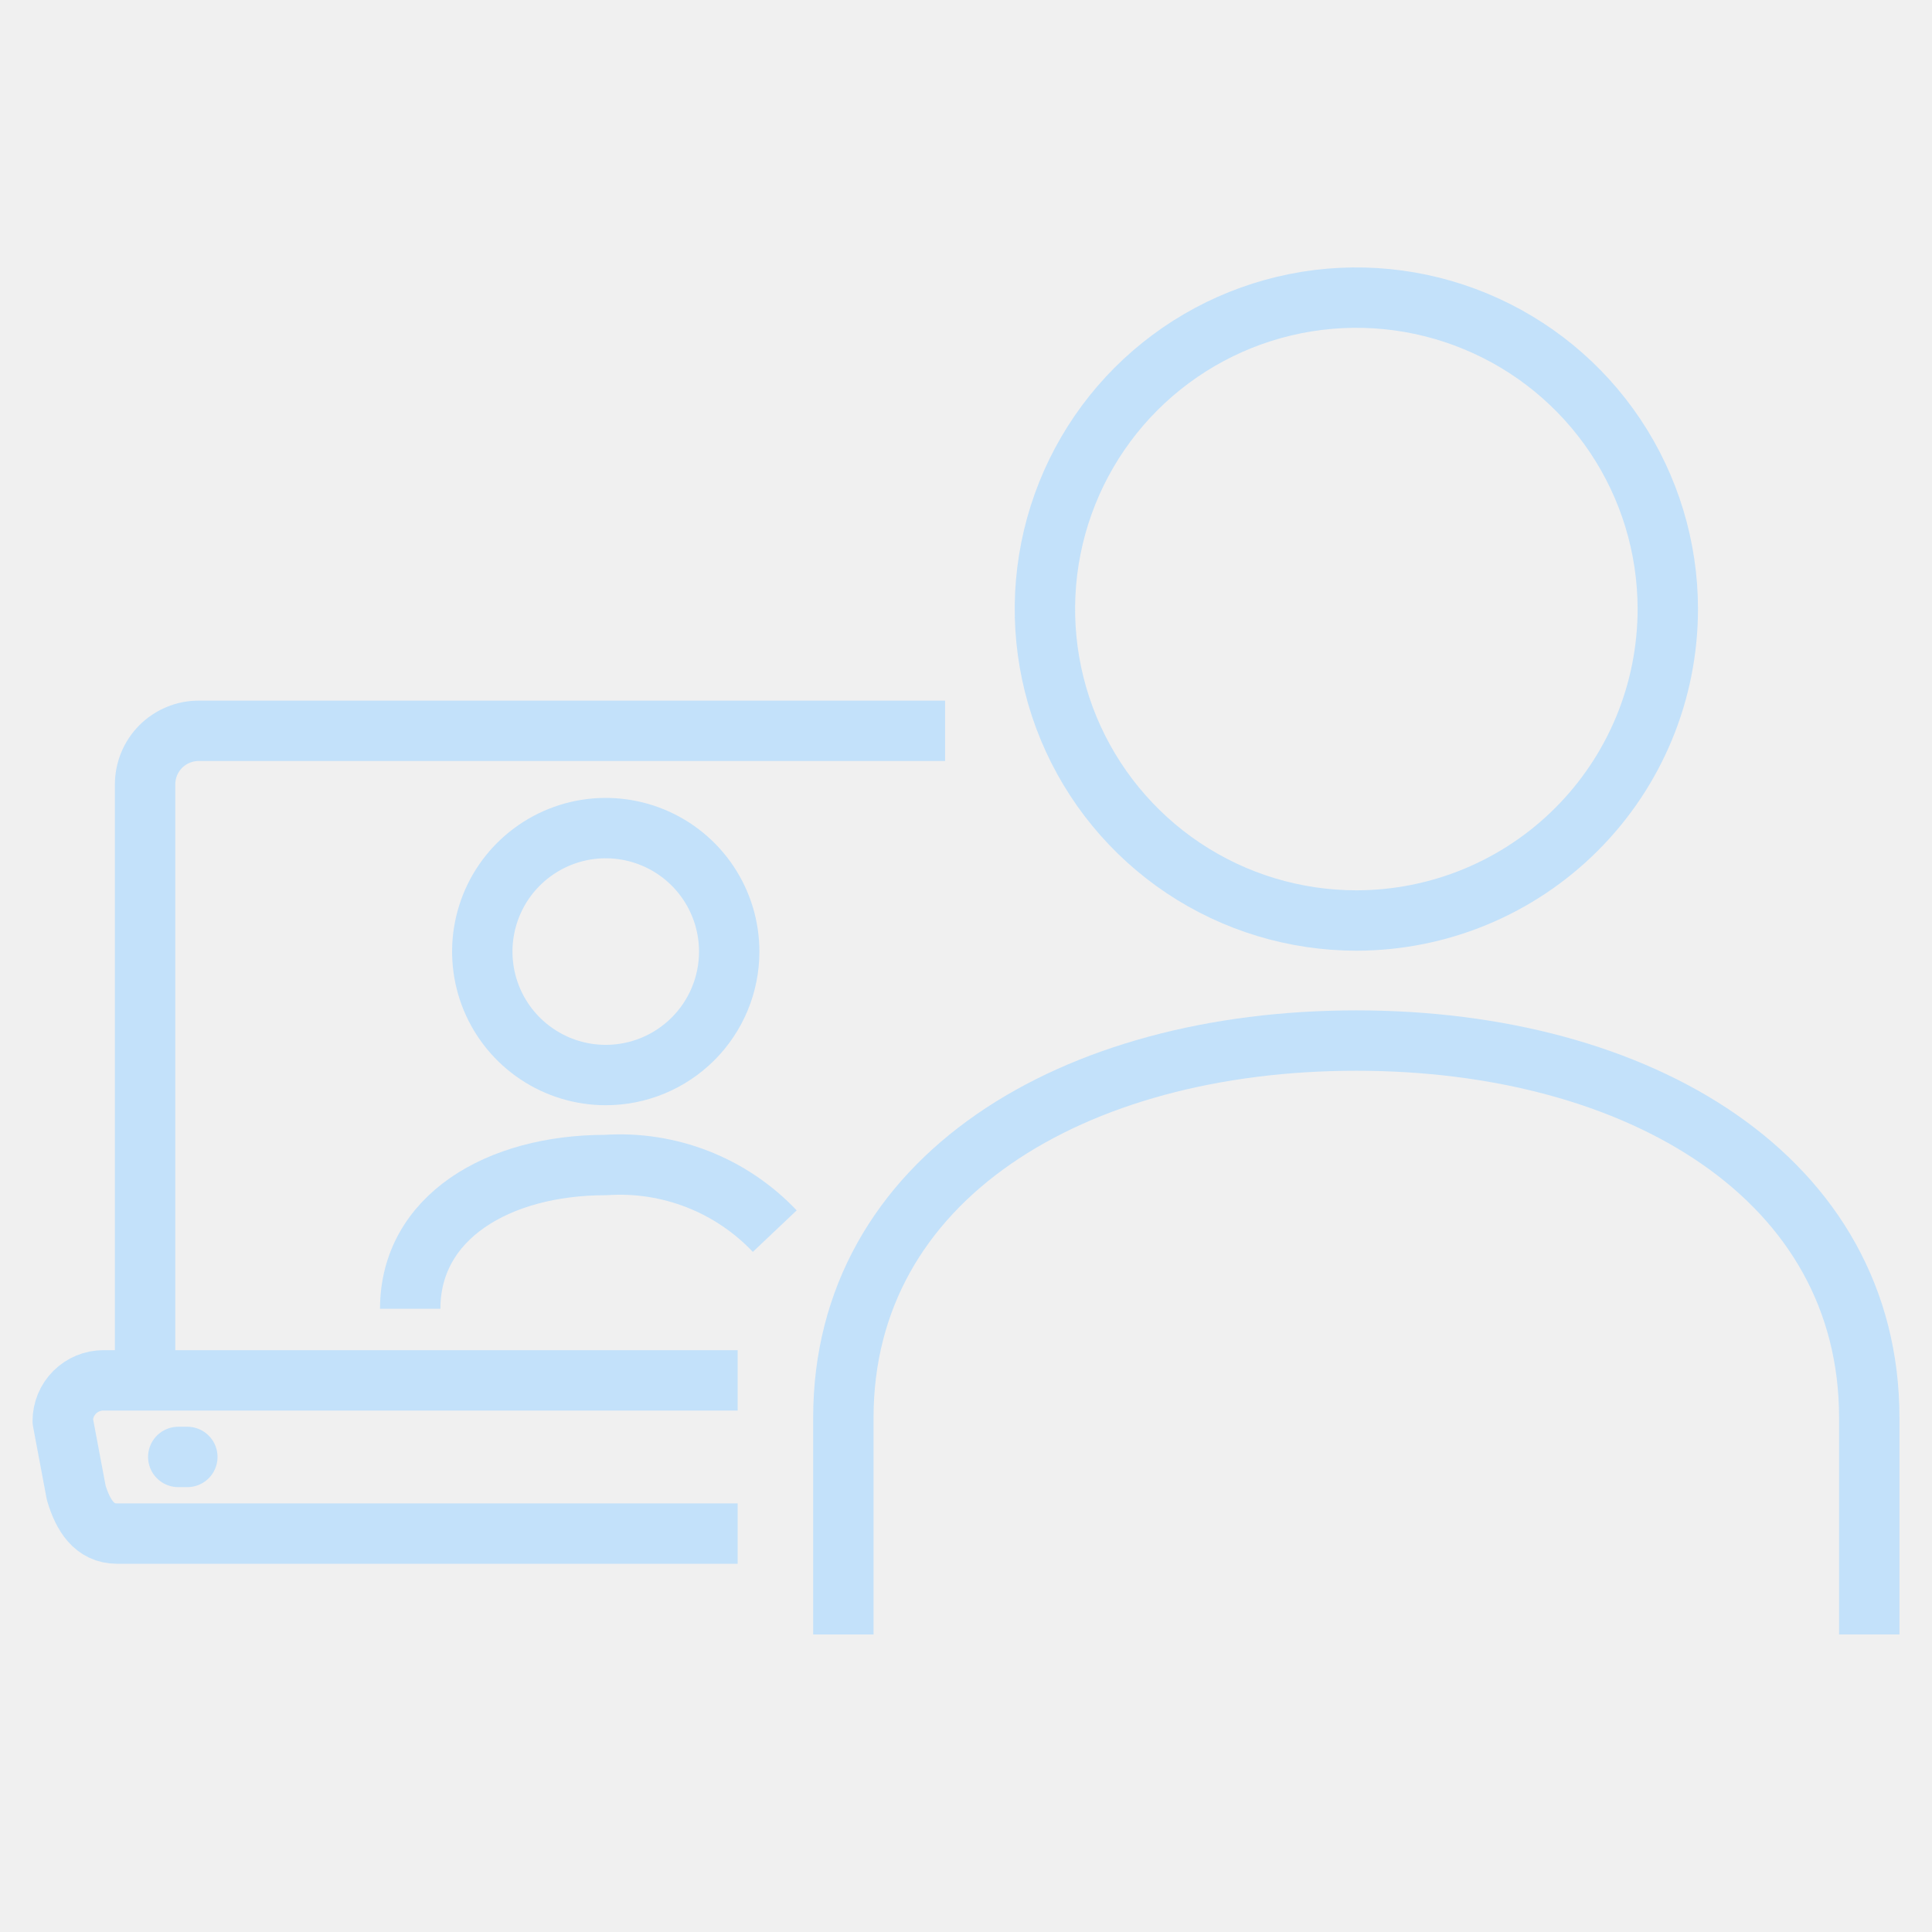
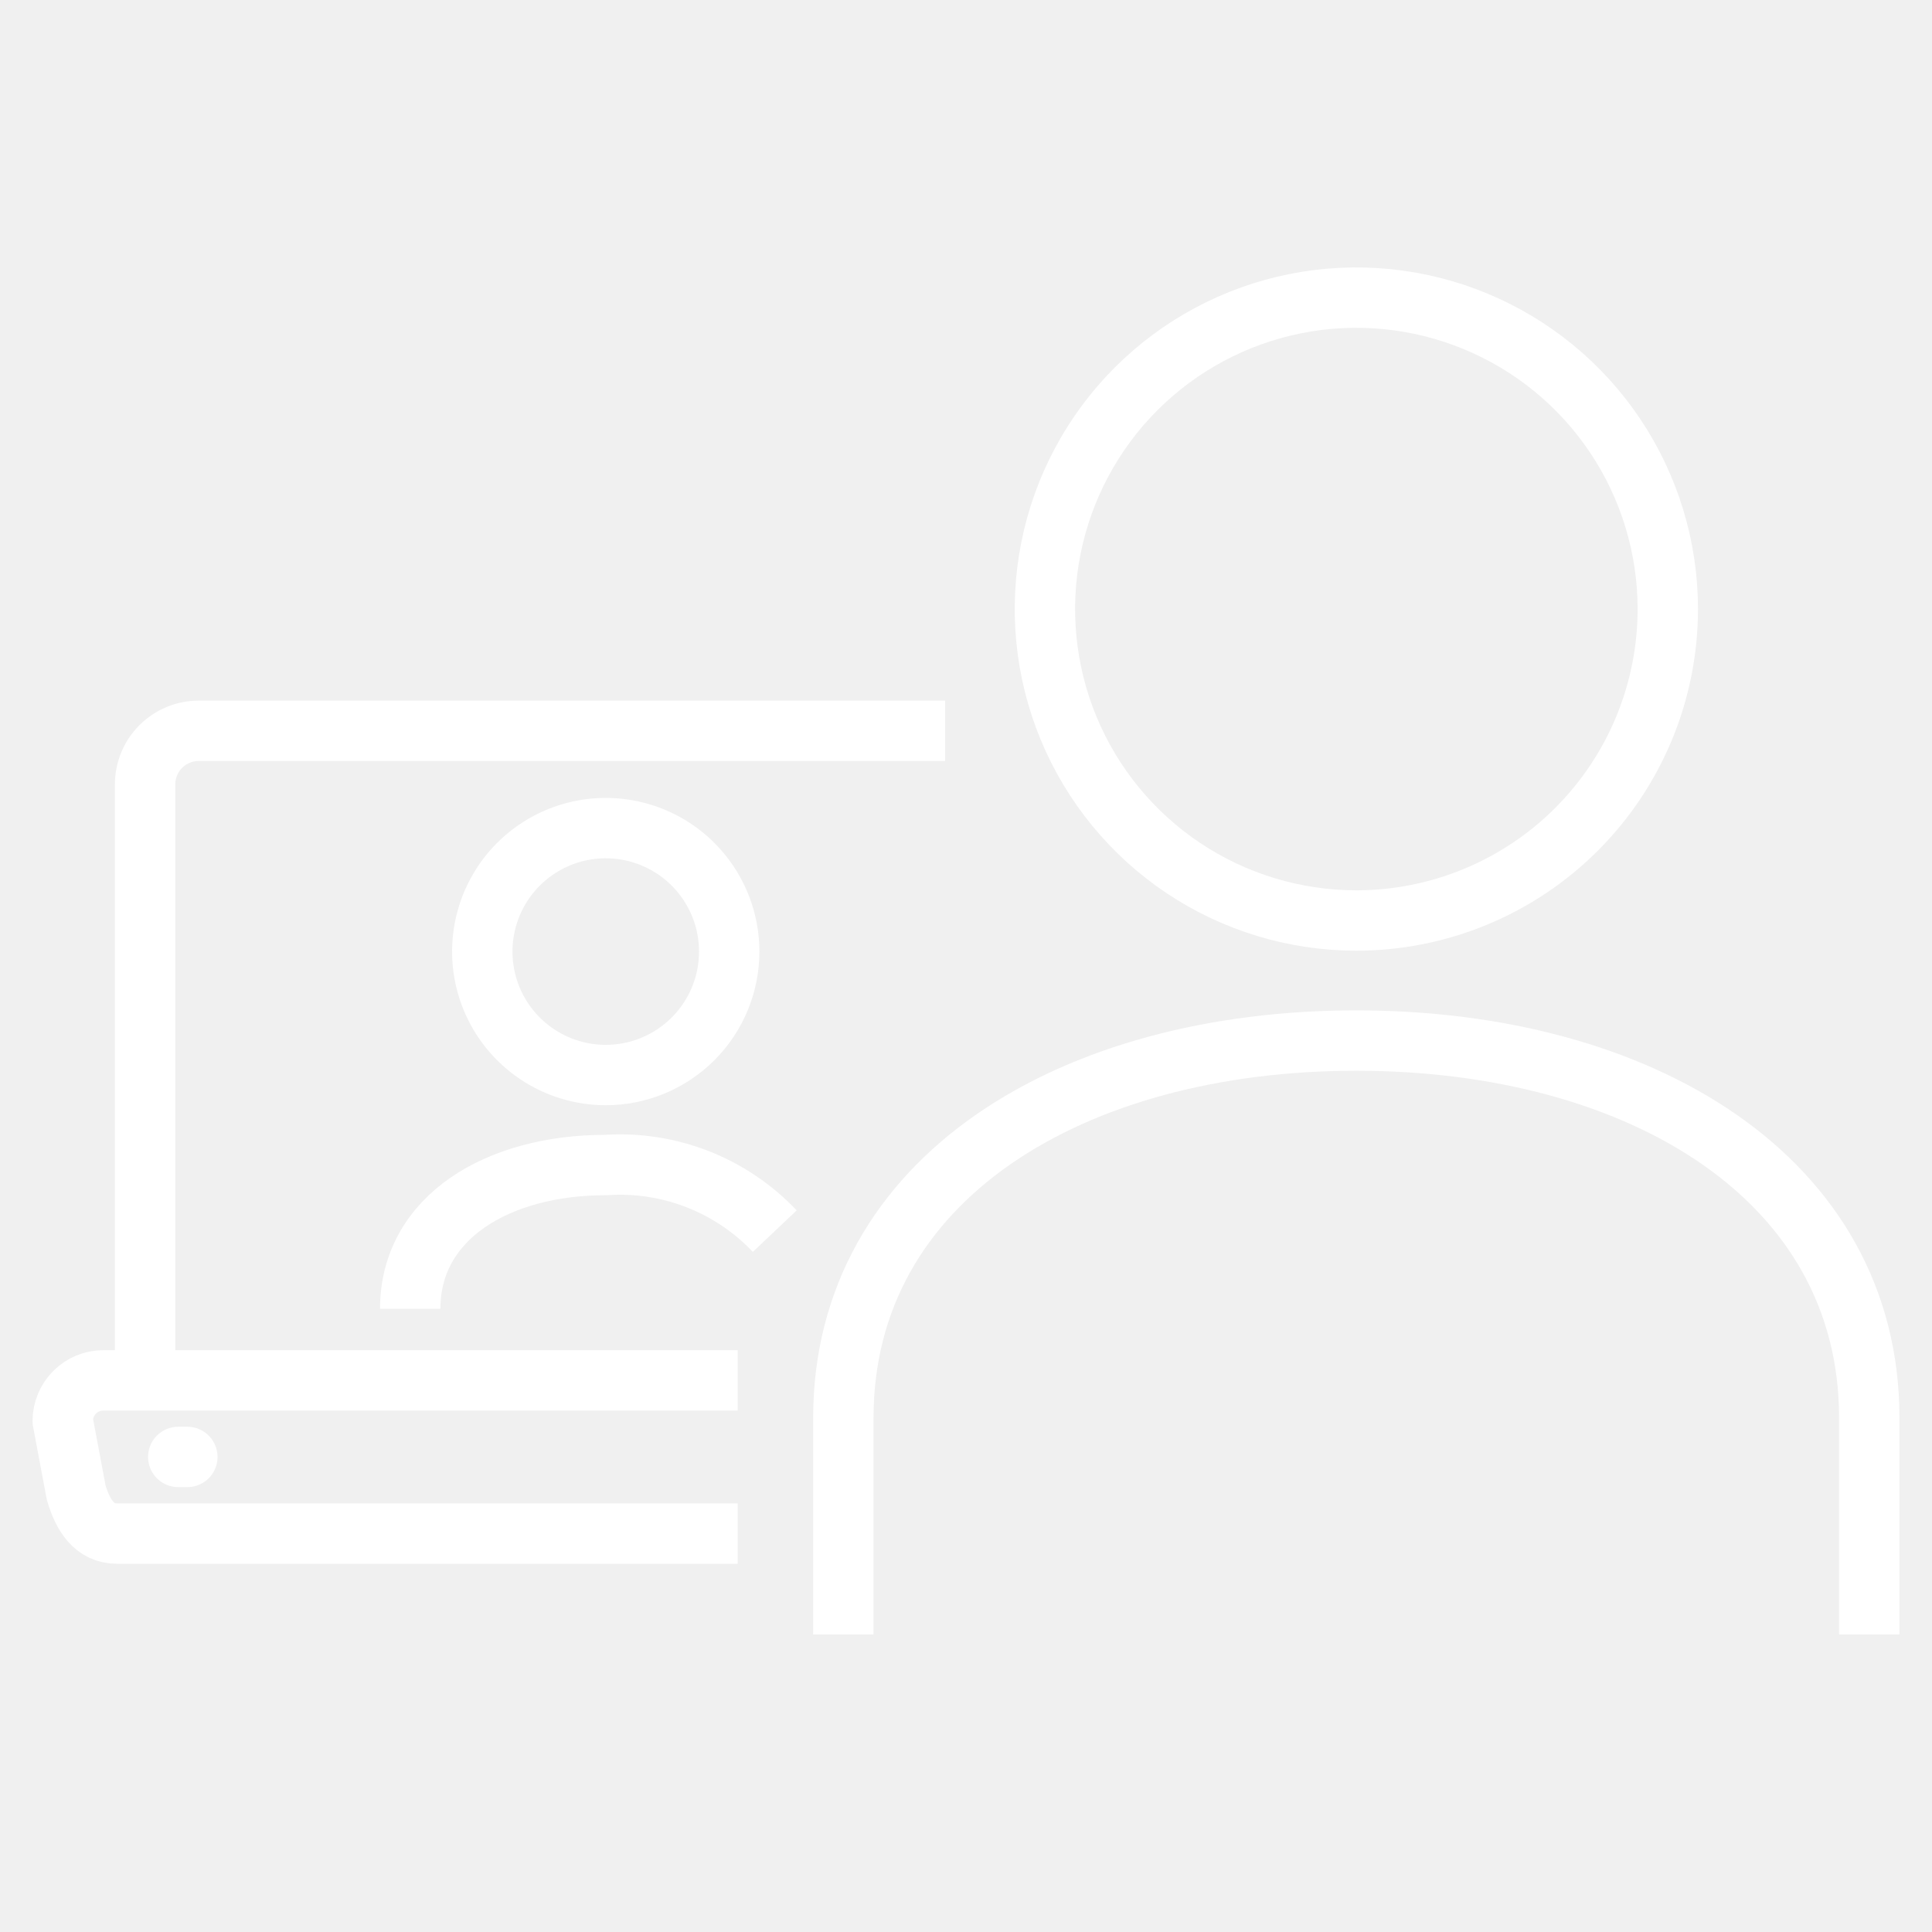
<svg xmlns="http://www.w3.org/2000/svg" width="64" height="64" viewBox="0 0 64 64" fill="none">
-   <g clip-path="url(#clip0_3_712)">
-     <path d="M31.307 24.209H6.584C6.351 24.209 6.119 24.254 5.903 24.344C5.688 24.433 5.491 24.564 5.326 24.729C5.161 24.894 5.03 25.09 4.941 25.306C4.852 25.522 4.806 25.753 4.806 25.987V45.726" stroke="#C3E1FA" stroke-width="2" stroke-linejoin="round" />
-     <path d="M24.436 45.726H3.427C3.07 45.726 2.727 45.867 2.474 46.12C2.221 46.372 2.079 46.715 2.078 47.072L2.526 49.454C2.75 50.199 3.126 50.802 3.874 50.802H24.436" stroke="#C3E1FA" stroke-width="2" stroke-linejoin="round" />
-     <path d="M24.156 31.523C24.156 30.714 23.917 29.923 23.467 29.25C23.018 28.578 22.379 28.053 21.632 27.744C20.885 27.434 20.062 27.353 19.269 27.51C18.475 27.668 17.747 28.058 17.174 28.63C16.602 29.201 16.213 29.93 16.055 30.724C15.897 31.517 15.978 32.339 16.287 33.087C16.597 33.834 17.121 34.473 17.794 34.922C18.466 35.372 19.257 35.612 20.066 35.612C21.151 35.612 22.191 35.181 22.958 34.414C23.725 33.648 24.156 32.607 24.156 31.523V31.523Z" stroke="#C3E1FA" stroke-width="2" stroke-linejoin="round" />
-     <path d="M25.665 40.783C24.95 40.028 24.078 39.441 23.11 39.062C22.142 38.684 21.102 38.523 20.065 38.593C16.49 38.593 13.589 40.327 13.589 43.355" stroke="#C3E1FA" stroke-width="2" stroke-linejoin="round" />
-     <path d="M61.922 54.143V46.97C61.922 39.021 54.316 34.47 44.929 34.47C35.542 34.47 27.937 39.02 27.937 46.97V54.144" stroke="#C3E1FA" stroke-width="2" stroke-linejoin="round" />
-     <path d="M55.248 20.171C55.247 18.131 54.641 16.136 53.507 14.44C52.372 12.744 50.761 11.423 48.875 10.643C46.99 9.863 44.916 9.659 42.914 10.058C40.913 10.457 39.076 11.44 37.633 12.883C36.191 14.326 35.209 16.165 34.812 18.166C34.414 20.168 34.619 22.242 35.4 24.127C36.182 26.011 37.504 27.622 39.201 28.756C40.898 29.889 42.893 30.493 44.933 30.493C46.288 30.492 47.63 30.225 48.882 29.706C50.133 29.187 51.271 28.427 52.228 27.468C53.186 26.51 53.946 25.372 54.464 24.12C54.982 22.868 55.248 21.526 55.248 20.171V20.171Z" stroke="#C3E1FA" stroke-width="2" stroke-linejoin="round" />
-     <path d="M5.905 48.263H6.206" stroke="#C3E1FA" stroke-width="2" stroke-linecap="round" stroke-linejoin="round" />
+   <g clip-path="url(#clip0_53_655)">
+     <mask id="mask0_53_655" style="mask-type:luminance" maskUnits="userSpaceOnUse" x="0" y="0" width="64" height="64">
+       <path d="M64 0H0V64H64V0Z" fill="white" />
+     </mask>
+     <g mask="url(#mask0_53_655)">
+       <path d="M31.307 24.209H6.584C6.351 24.209 6.119 24.254 5.903 24.344C5.688 24.433 5.491 24.564 5.326 24.729C5.161 24.894 5.03 25.09 4.941 25.306C4.852 25.522 4.806 25.753 4.806 25.987V45.726" stroke="white" stroke-width="2" stroke-linejoin="round" />
+       <path d="M24.436 45.726H3.427C3.07 45.726 2.727 45.867 2.474 46.12C2.221 46.372 2.079 46.715 2.078 47.072L2.526 49.454C2.75 50.199 3.126 50.802 3.874 50.802H24.436" stroke="white" stroke-width="2" stroke-linejoin="round" />
+       <path d="M24.156 31.523C24.156 30.714 23.917 29.923 23.467 29.25C23.018 28.578 22.379 28.053 21.632 27.744C20.885 27.434 20.062 27.353 19.269 27.51C18.475 27.668 17.747 28.058 17.174 28.63C16.602 29.201 16.213 29.93 16.055 30.724C15.897 31.517 15.978 32.339 16.287 33.087C16.597 33.834 17.121 34.473 17.794 34.922C18.466 35.372 19.257 35.612 20.066 35.612C21.151 35.612 22.191 35.181 22.958 34.414C23.725 33.648 24.156 32.607 24.156 31.523Z" stroke="white" stroke-width="2" stroke-linejoin="round" />
+       <path d="M25.665 40.783C24.95 40.028 24.078 39.441 23.11 39.062C22.142 38.684 21.102 38.523 20.065 38.593C16.49 38.593 13.589 40.327 13.589 43.355" stroke="white" stroke-width="2" stroke-linejoin="round" />
+       <path d="M61.922 54.143V46.97C61.922 39.021 54.316 34.47 44.929 34.47C35.542 34.47 27.937 39.02 27.937 46.97V54.144" stroke="white" stroke-width="2" stroke-linejoin="round" />
+       <path d="M55.248 20.171C55.247 18.131 54.641 16.136 53.507 14.44C52.372 12.744 50.761 11.423 48.875 10.643C46.99 9.863 44.916 9.659 42.914 10.058C40.913 10.457 39.076 11.44 37.633 12.883C36.191 14.326 35.209 16.165 34.812 18.166C34.414 20.168 34.619 22.242 35.4 24.127C36.182 26.011 37.504 27.622 39.201 28.756C40.898 29.889 42.893 30.493 44.933 30.493C46.288 30.492 47.63 30.225 48.882 29.706C50.133 29.187 51.271 28.427 52.228 27.468C53.186 26.51 53.946 25.372 54.464 24.12C54.982 22.868 55.248 21.526 55.248 20.171Z" stroke="white" stroke-width="2" stroke-linejoin="round" />
+       <path d="M5.905 48.263H6.206" stroke="white" stroke-width="2" stroke-linecap="round" stroke-linejoin="round" />
+     </g>
  </g>
  <defs>
-     <clipPath id="clip0_3_712">
+     <clipPath id="clip0_53_655">
      <rect width="64" height="64" fill="white" />
    </clipPath>
  </defs>
</svg>
